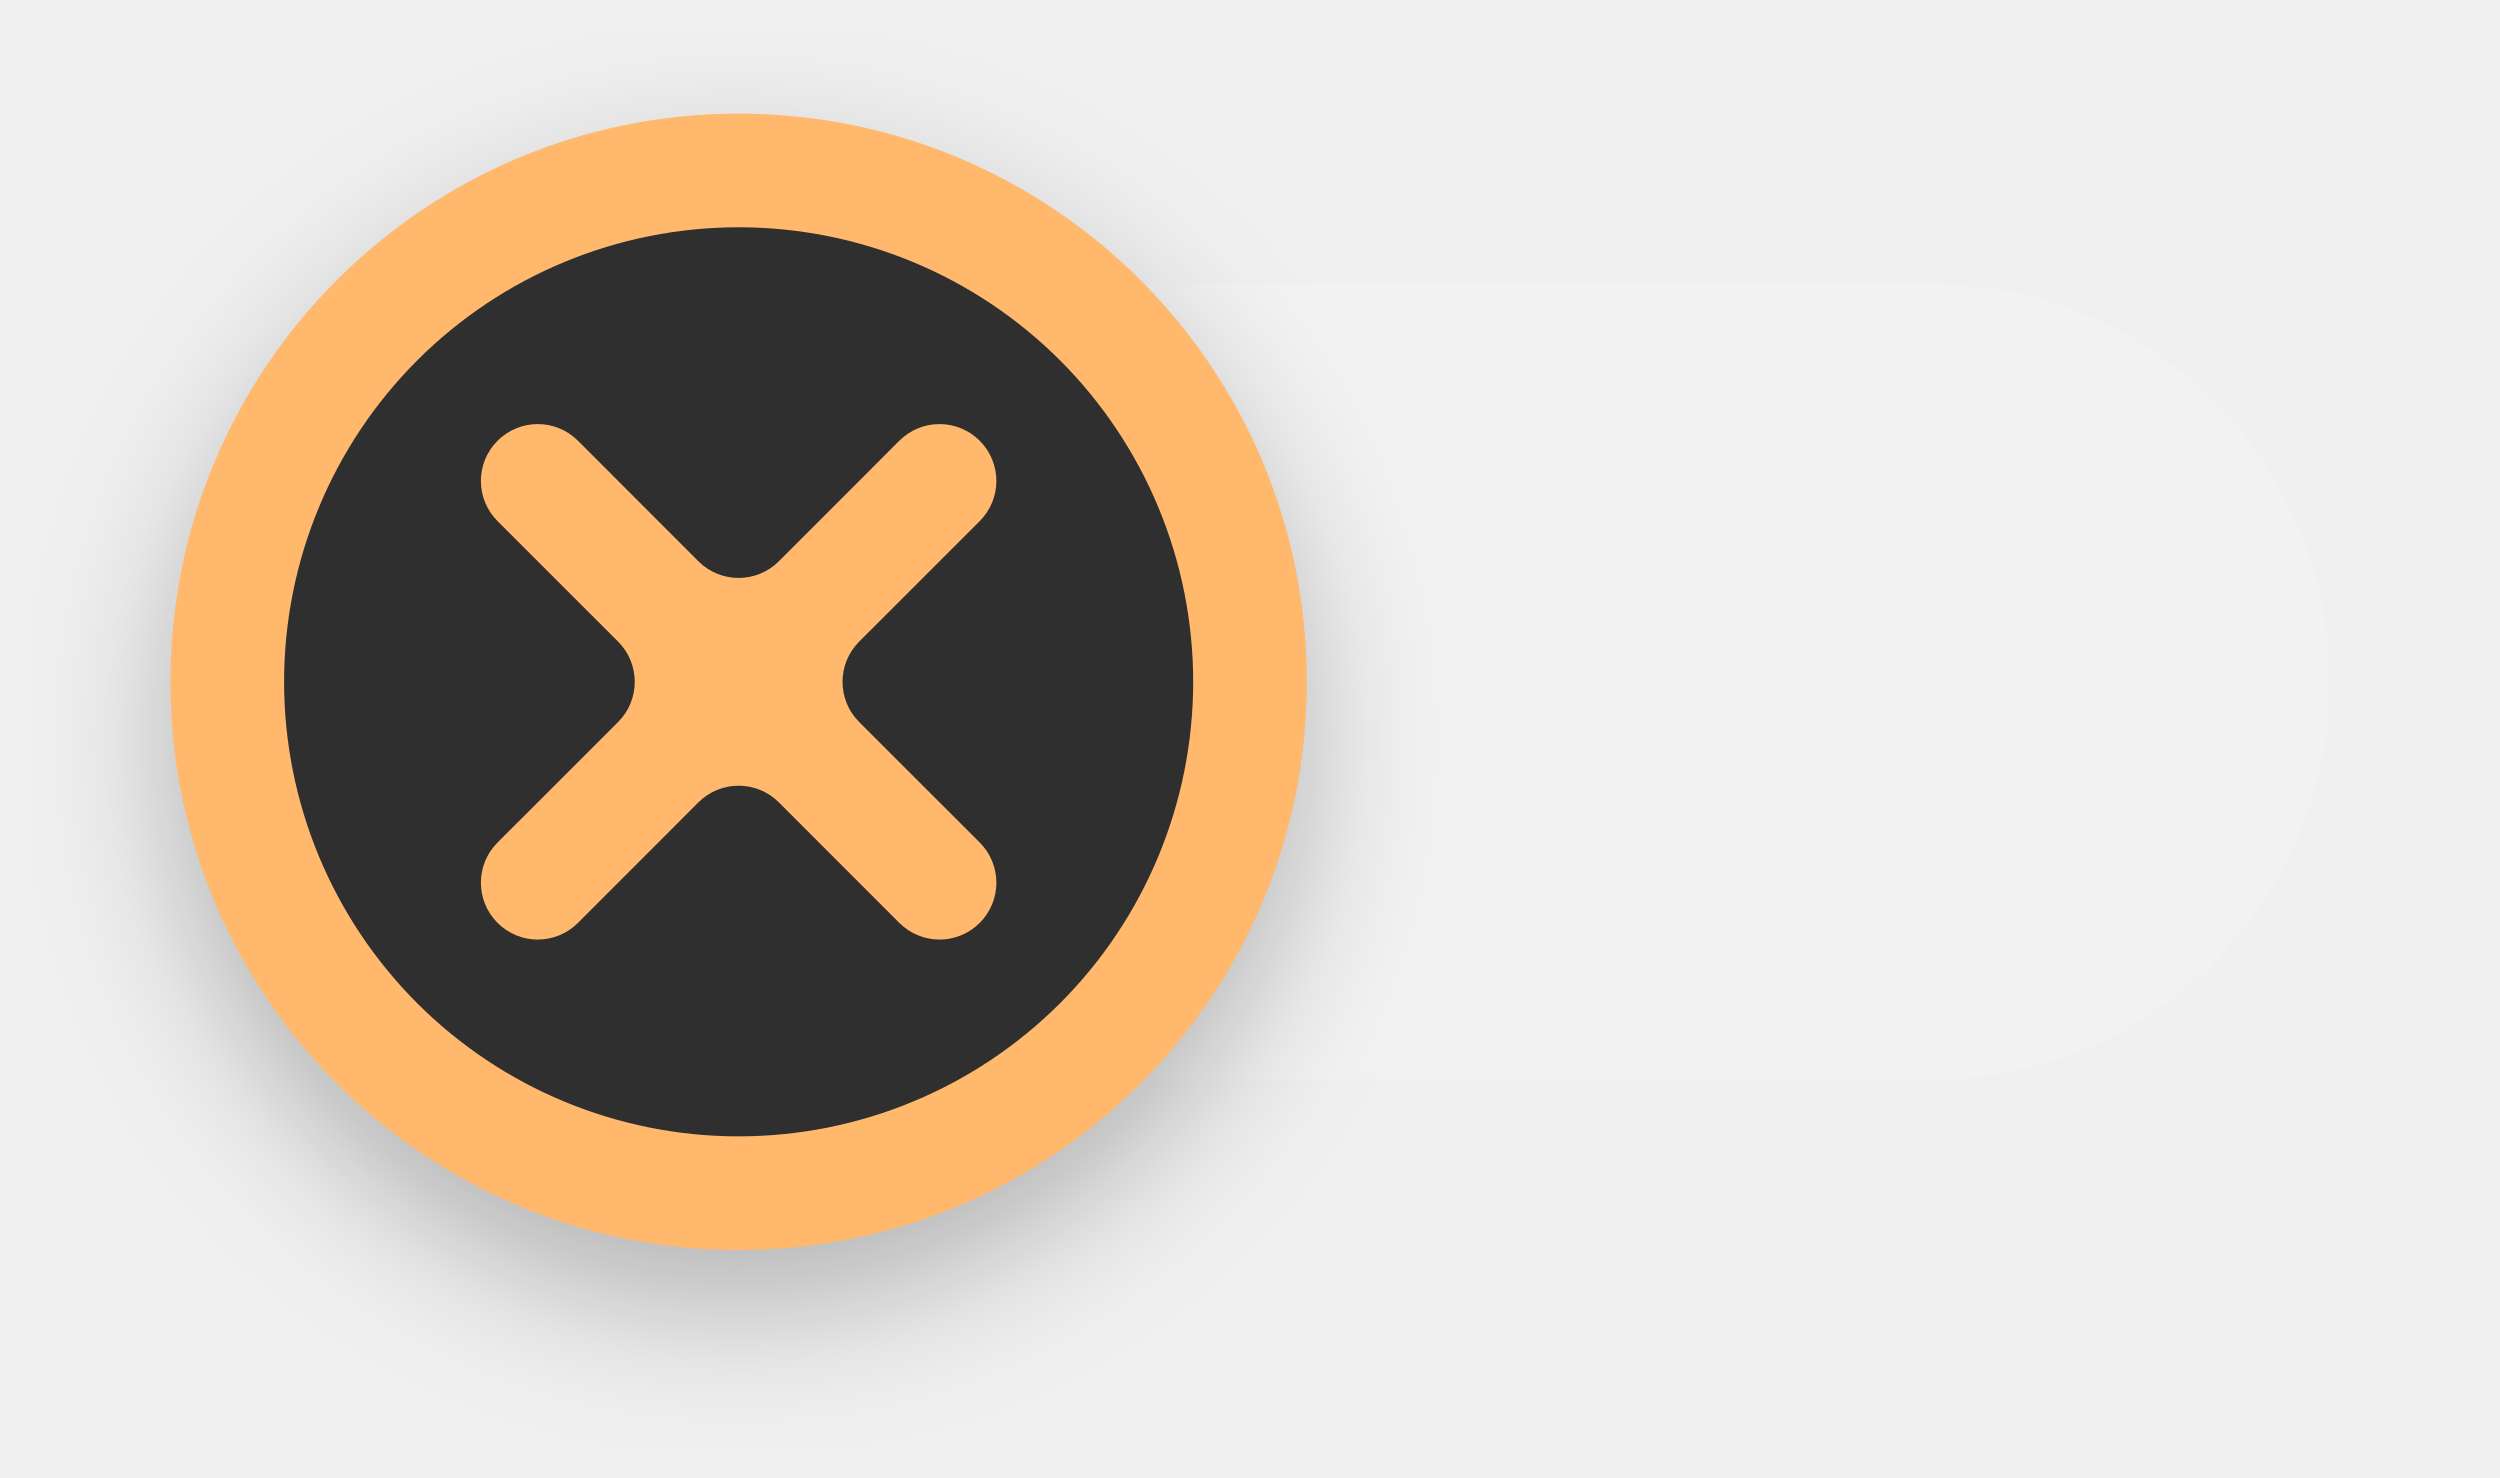
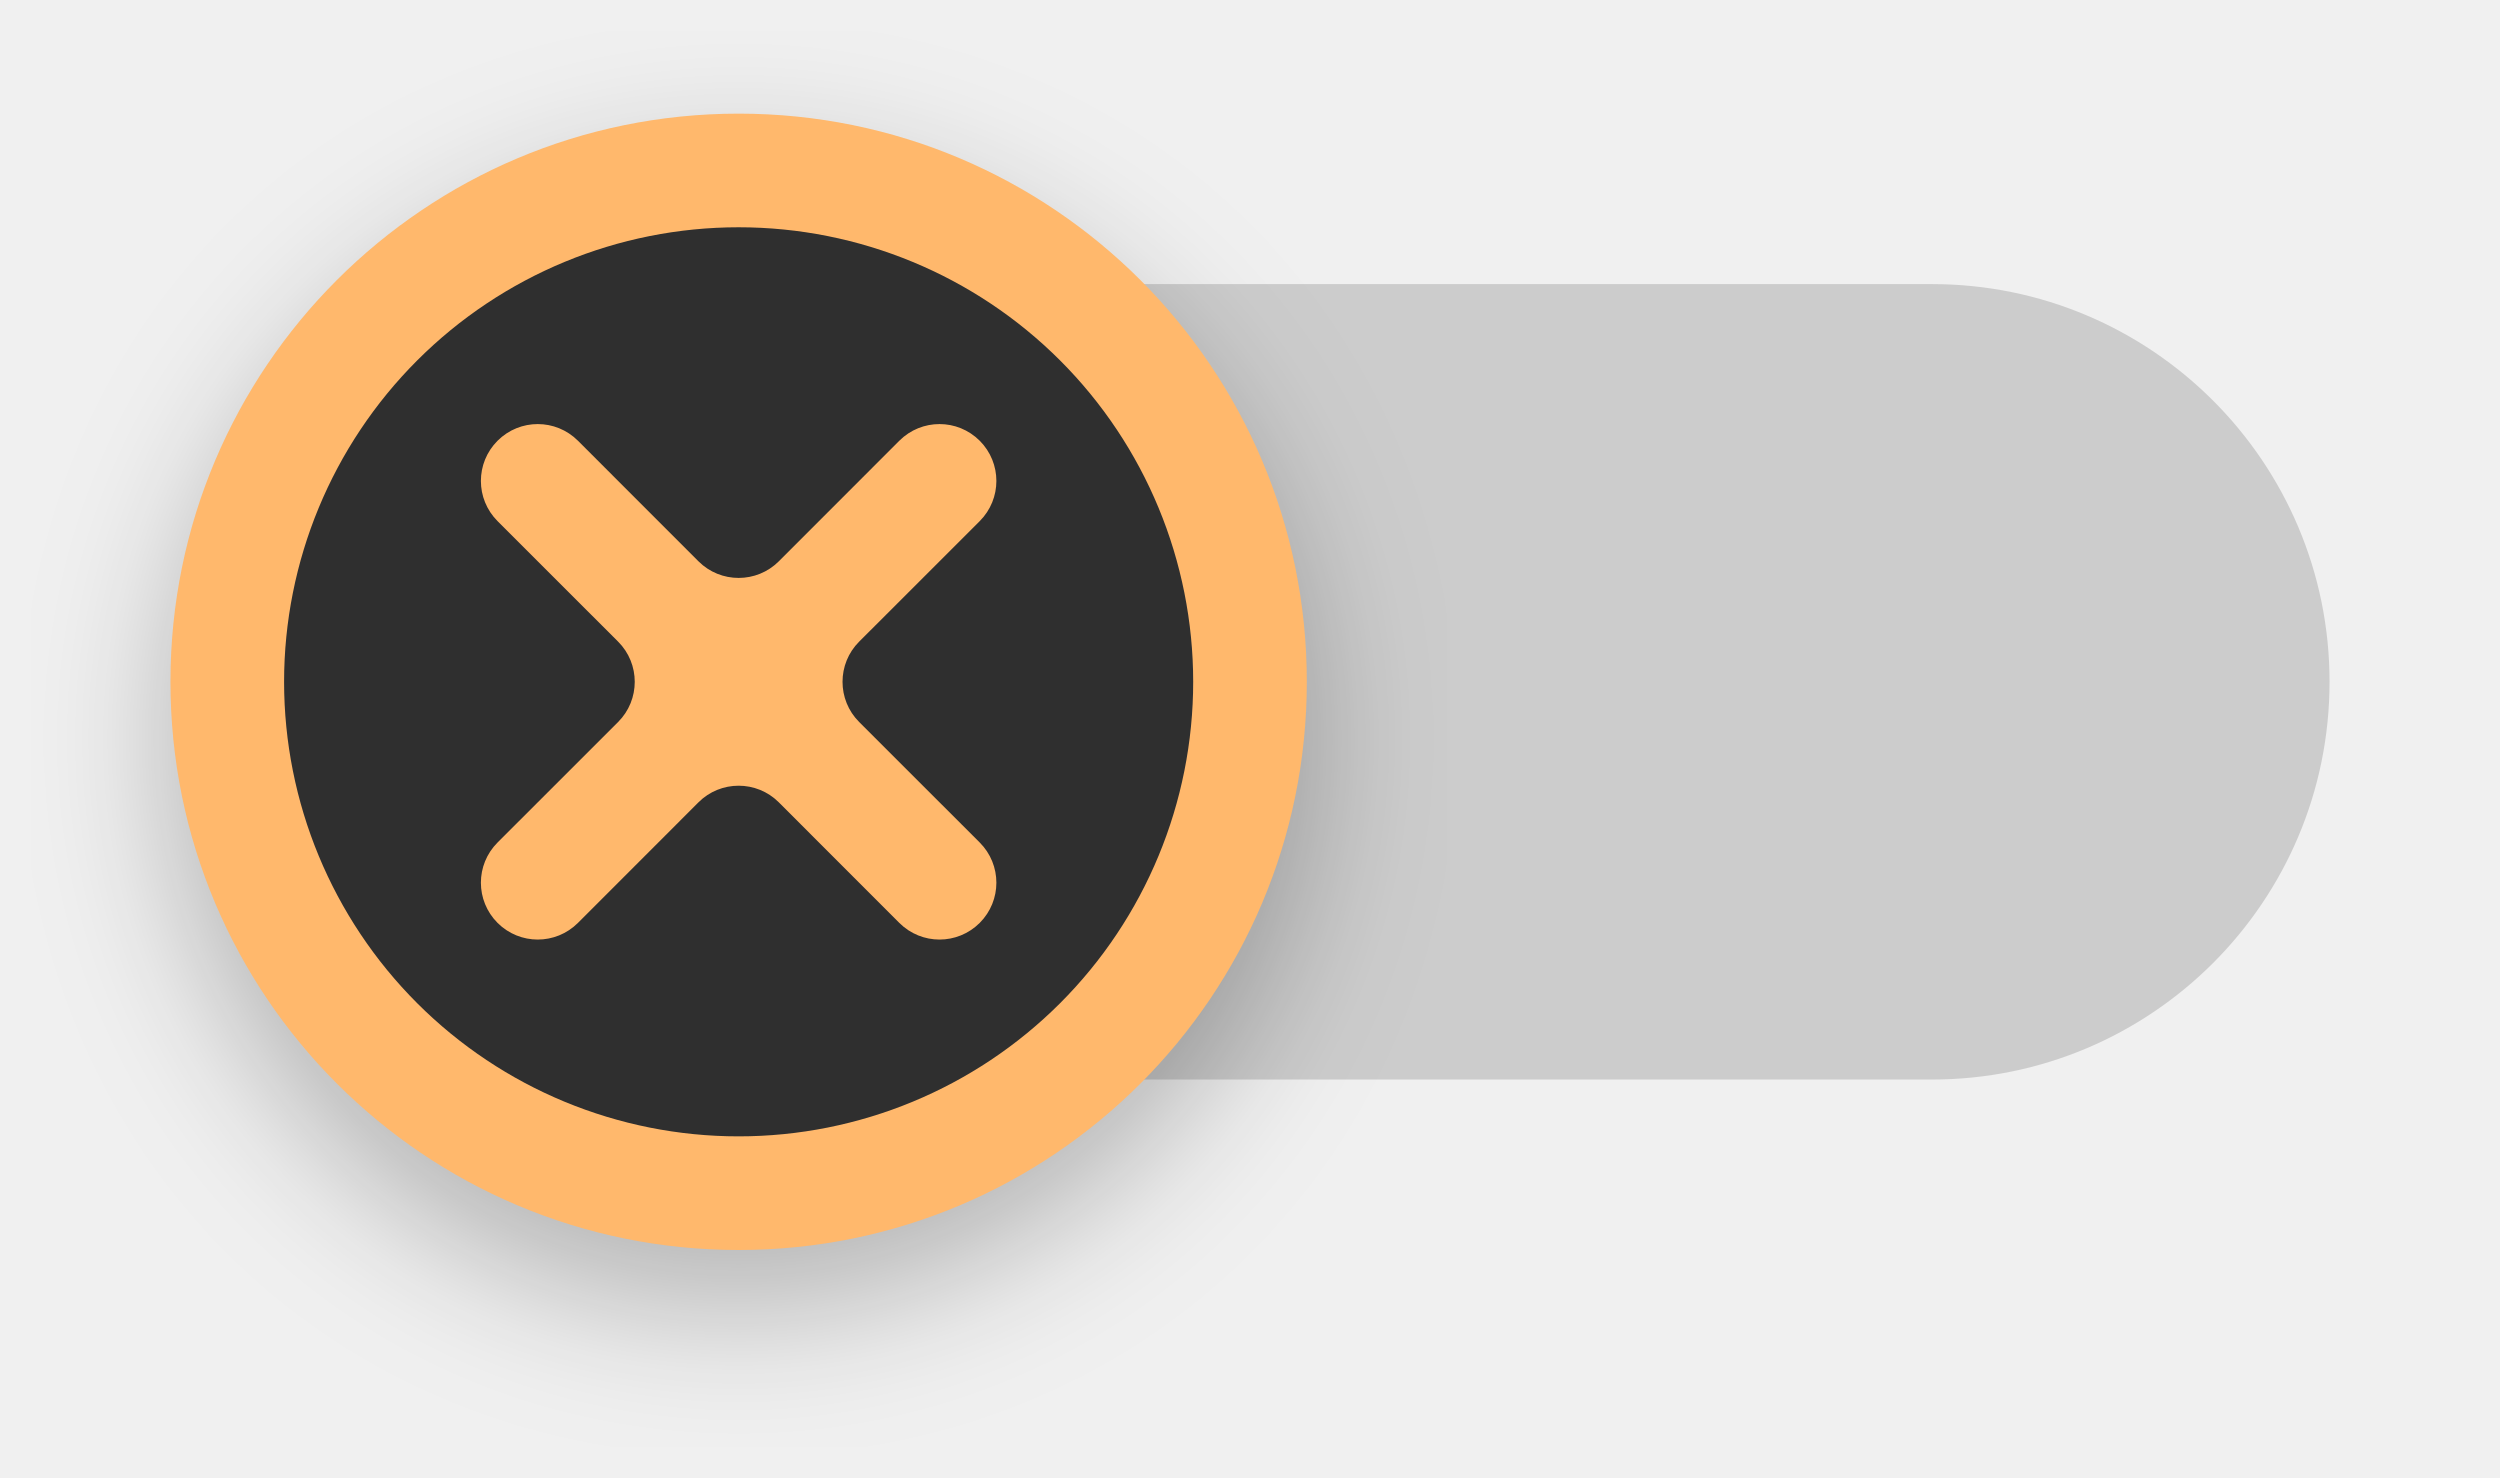
<svg xmlns="http://www.w3.org/2000/svg" width="44" height="26" viewBox="0 0 44 26" fill="none">
-   <path opacity="0.15" d="M16 5H34C37.866 5 41 8.134 41 12C41 15.866 37.866 19 34 19H16C12.134 19 9 15.866 9 12C9 8.134 12.134 5 16 5Z" fill="white" />
+   <path opacity="0.15" d="M16 5H34C37.866 5 41 8.134 41 12C41 15.866 37.866 19 34 19H16C12.134 19 9 15.866 9 12C9 8.134 12.134 5 16 5Z" fill="black" />
  <g opacity="0.25" filter="url(#filter0_f_5_6)">
    <path d="M13 23C7.477 23 3 18.523 3 13C3 7.477 7.477 3 13 3C18.523 3 23 7.477 23 13C23 18.523 18.523 23 13 23Z" fill="black" />
  </g>
  <path d="M13 22C7.477 22 3 17.523 3 12C3 6.477 7.477 2 13 2C18.523 2 23 6.477 23 12C23 17.523 18.523 22 13 22Z" fill="#ffb86c" />
  <path d="M17.243 7.757C16.851 7.366 16.22 7.366 15.828 7.757L13.707 9.879C13.317 10.269 12.683 10.269 12.293 9.879L10.172 7.757C9.78 7.366 9.149 7.366 8.757 7.757C8.366 8.149 8.366 8.78 8.757 9.172L10.879 11.293C11.269 11.683 11.269 12.317 10.879 12.707L8.757 14.828C8.366 15.22 8.366 15.851 8.757 16.243C9.149 16.634 9.78 16.634 10.172 16.243L12.293 14.121C12.683 13.731 13.317 13.731 13.707 14.121L15.828 16.243C16.22 16.634 16.851 16.634 17.243 16.243C17.634 15.851 17.634 15.22 17.243 14.828L15.121 12.707C14.731 12.317 14.731 11.683 15.121 11.293L17.243 9.172C17.634 8.78 17.634 8.149 17.243 7.757ZM18.657 17.657C17.157 19.157 15.122 20 13 20C10.878 20 8.843 19.157 7.343 17.657C5.843 16.157 5 14.122 5 12C5 9.878 5.843 7.843 7.343 6.343C8.843 4.843 10.878 4 13 4C15.122 4 17.157 4.843 18.657 6.343C20.157 7.843 21 9.878 21 12C21 14.122 20.157 16.157 18.657 17.657Z" fill="#2F2F2F" />
  <defs>
    <filter id="filter0_f_5_6" x="0.55" y="0.55" width="24.9" height="24.9" filterUnits="userSpaceOnUse" color-interpolation-filters="sRGB">
      <feFlood flood-opacity="0" result="BackgroundImageFix" />
      <feBlend mode="normal" in="SourceGraphic" in2="BackgroundImageFix" result="shape" />
      <feGaussianBlur stdDeviation="1.225" result="effect1_foregroundBlur_5_6" />
    </filter>
  </defs>
</svg>
